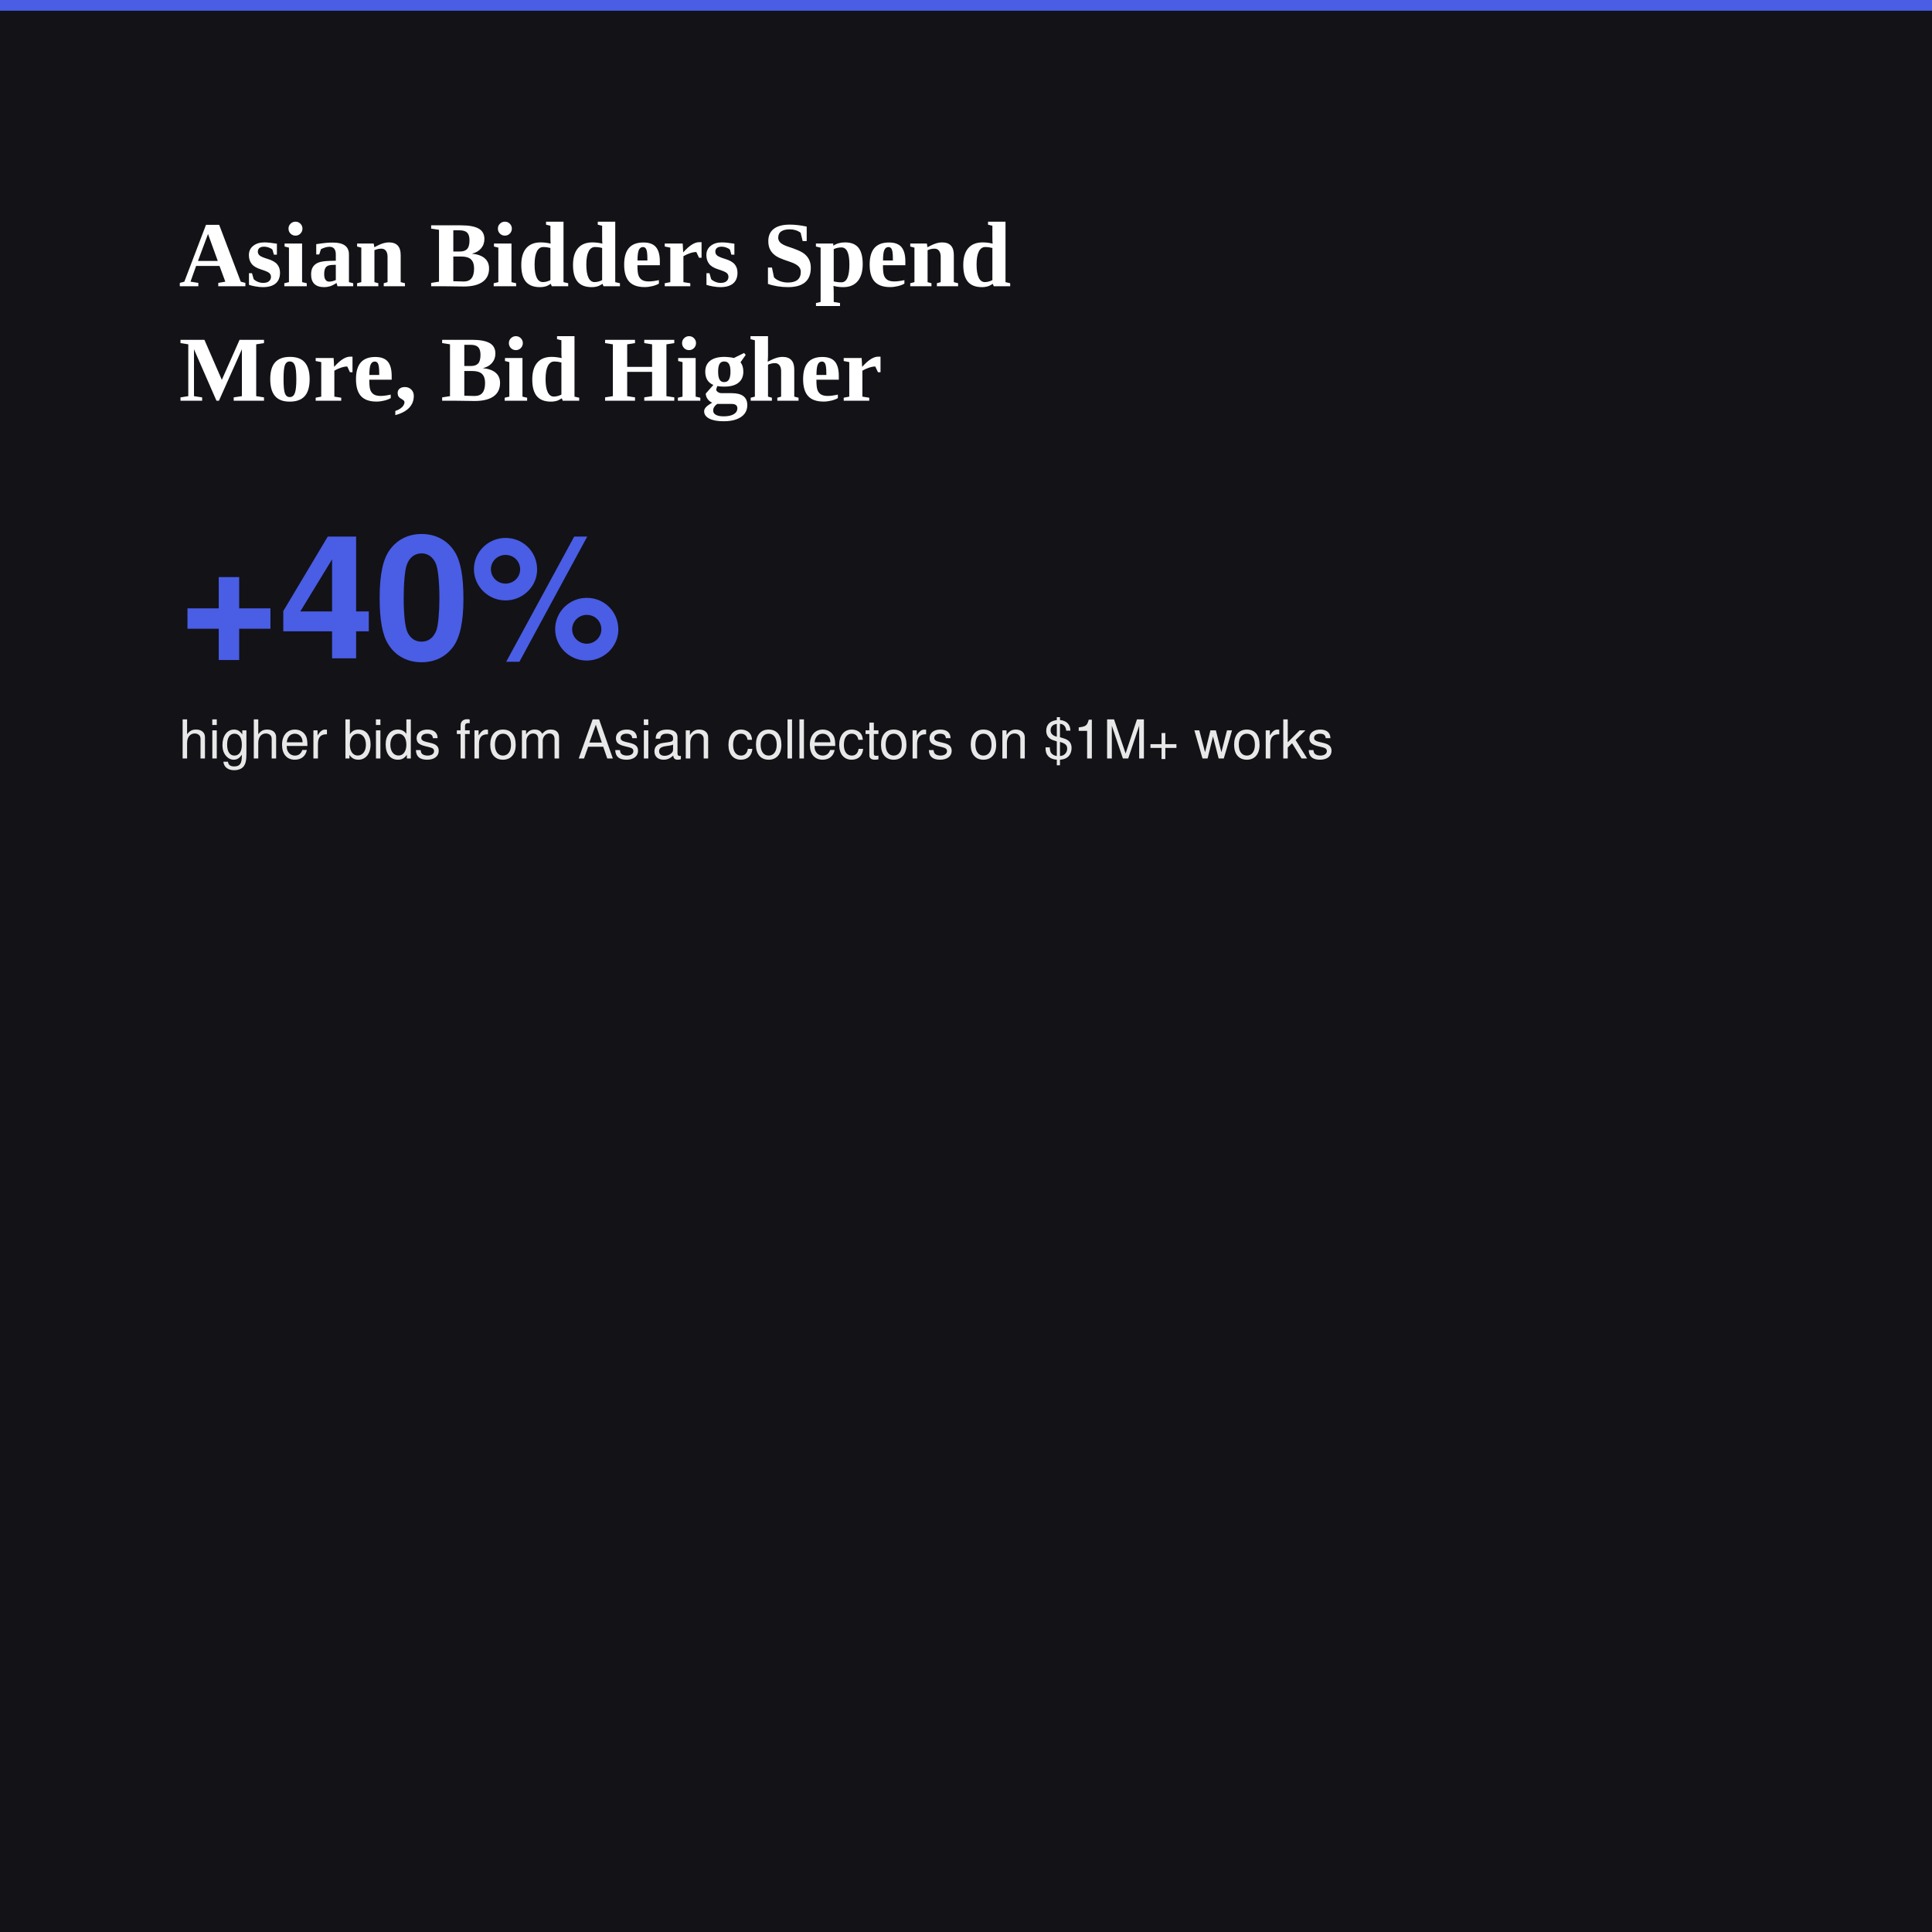
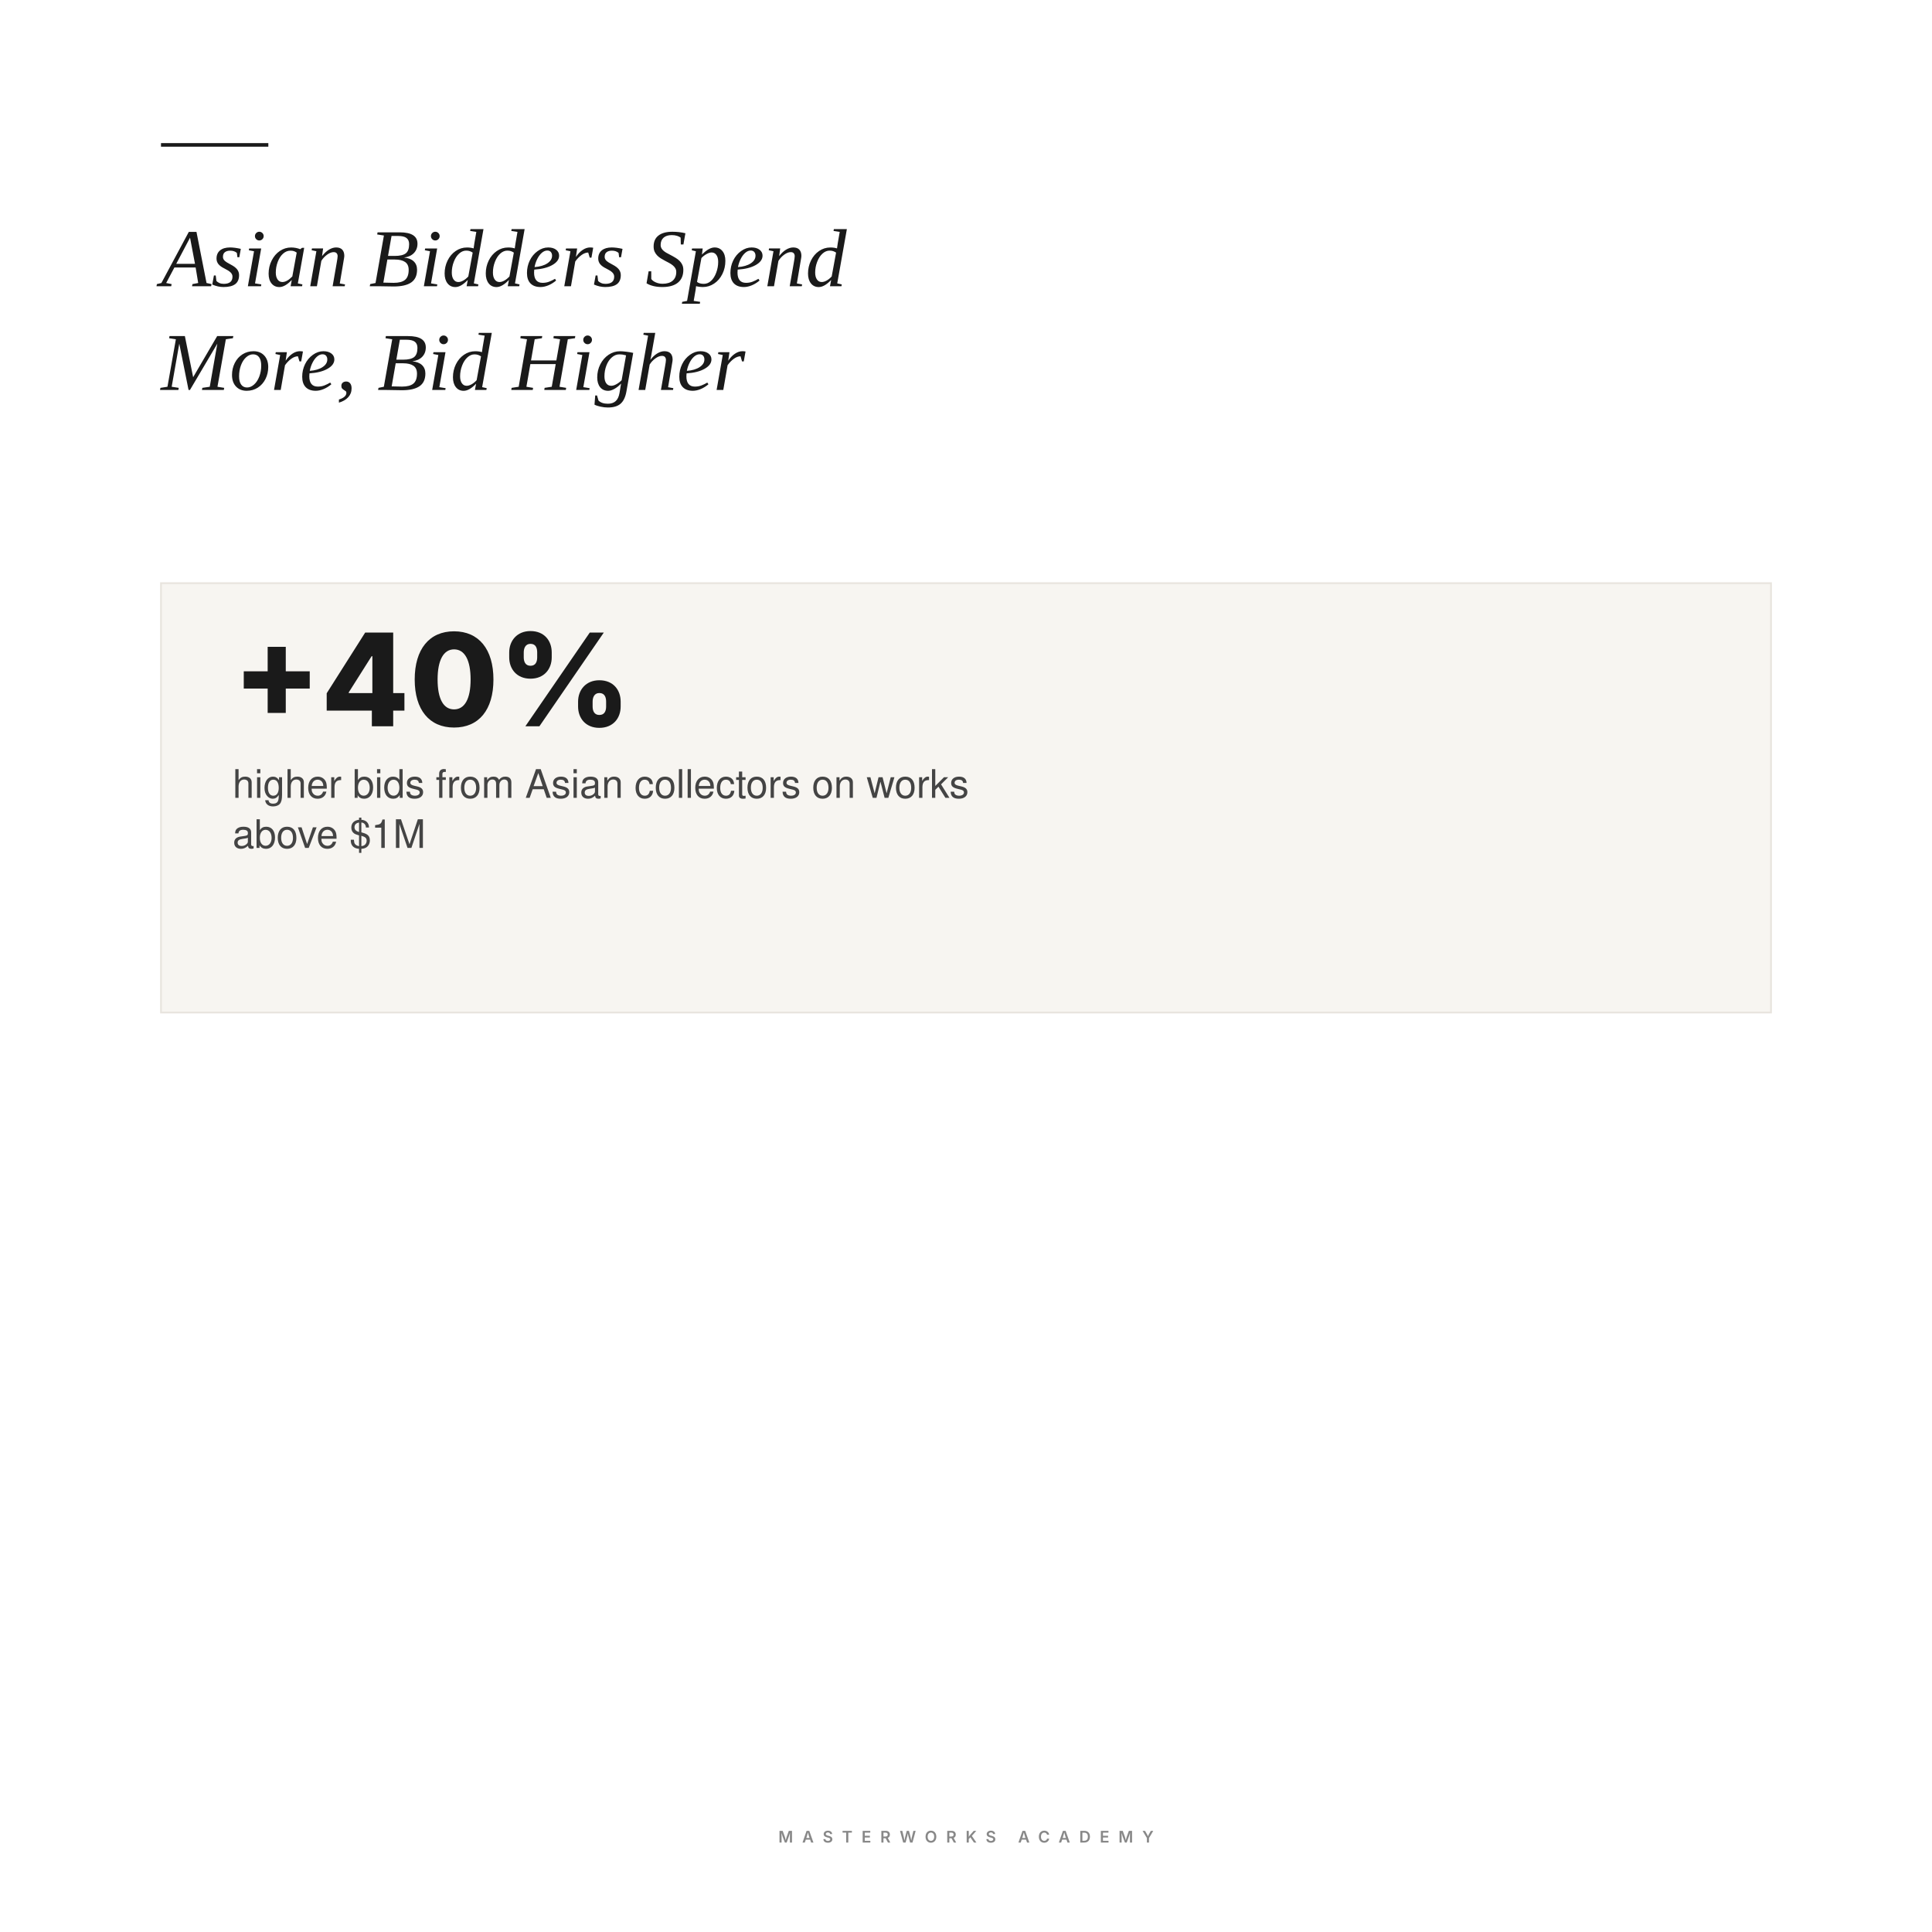
<svg xmlns="http://www.w3.org/2000/svg" viewBox="0 0 1080 1080" width="1080" height="1080">
-   <rect width="1080" height="1080" fill="#131217" rx="0" />
-   <rect x="0" y="0" width="1080" height="6" fill="#495DE5" />
-   <text x="100" y="160" fill="#FFFFFF" font-family="Tiempos Headline, Georgia, Times New Roman, serif" font-size="52" font-weight="700">Asian Bidders Spend</text>
-   <text x="100" y="224" fill="#FFFFFF" font-family="Tiempos Headline, Georgia, Times New Roman, serif" font-size="52" font-weight="700">More, Bid Higher</text>
-   <text x="100" y="368" fill="#495DE5" font-family="Neue Haas Grotesk, Helvetica Neue, Helvetica, Arial, sans-serif" font-size="96" font-weight="800">+40%</text>
-   <text x="100" y="424" fill="#E8E8E8" font-family="Neue Haas Grotesk, Helvetica Neue, Helvetica, Arial, sans-serif" font-size="30">higher bids from Asian collectors on $1M+ works</text>
+   <rect width="1080" height="1080" fill="#ffffff" />
+   <rect x="90" y="80" width="60" height="2" fill="#1a1a1a" />
+   <text x="90" y="160" fill="#1a1a1a" font-family="Cormorant Garamond, Georgia, Times New Roman, serif" font-size="46" font-style="italic" font-weight="400">Asian Bidders Spend</text>
+   <text x="90" y="218" fill="#1a1a1a" font-family="Cormorant Garamond, Georgia, Times New Roman, serif" font-size="46" font-style="italic" font-weight="400">More, Bid Higher</text>
+   <rect x="90" y="326" width="900" height="240" fill="#f7f5f1" stroke="#e8e4de" stroke-width="1" rx="0" />
+   <text x="130" y="406" fill="#1a1a1a" font-family="Inter, Helvetica Neue, Helvetica, Arial, sans-serif" font-size="72" font-weight="800">+40%</text>
+   <text x="130" y="446" fill="#444444" font-family="DM Sans, Helvetica Neue, Helvetica, Arial, sans-serif" font-size="22">higher bids from Asian collectors on works</text>
+   <text x="130" y="474" fill="#444444" font-family="DM Sans, Helvetica Neue, Helvetica, Arial, sans-serif" font-size="22">above $1M</text>
+   <text x="540.0" y="1030" fill="#888888" font-family="Inter, Helvetica Neue, Helvetica, Arial, sans-serif" font-size="9" font-weight="600" letter-spacing="5" text-anchor="middle">MASTERWORKS ACADEMY</text>
</svg>
